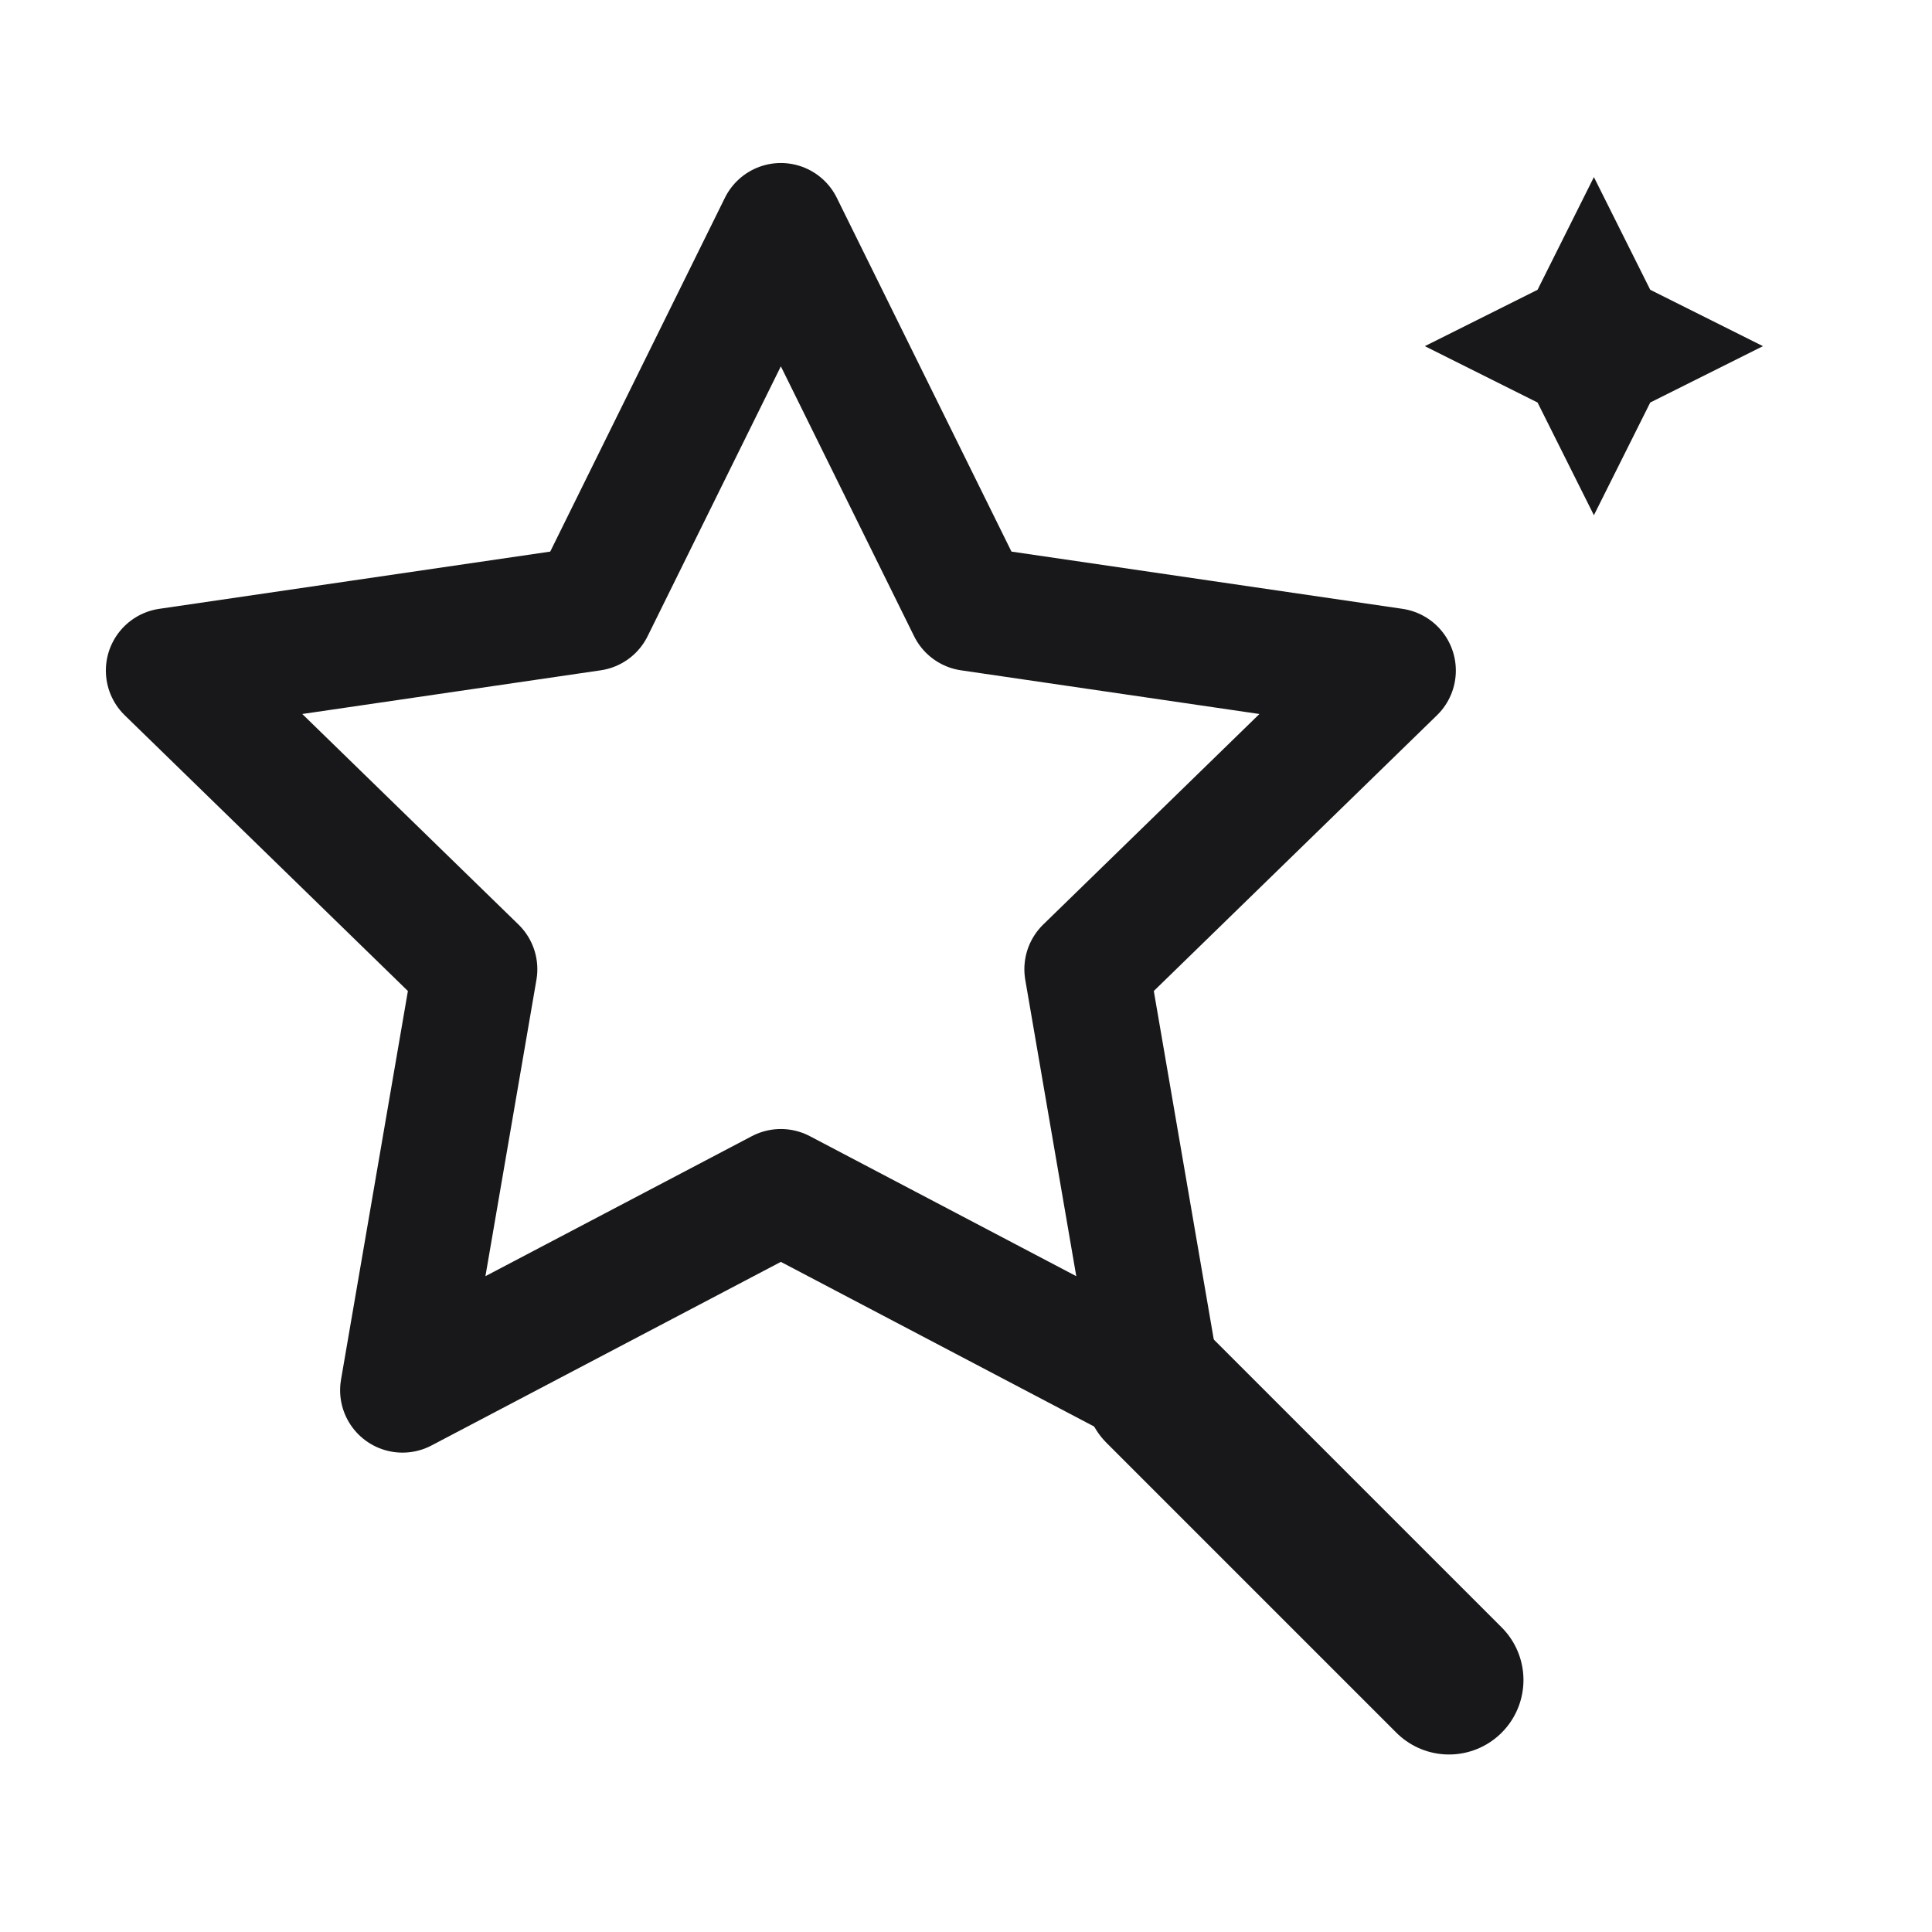
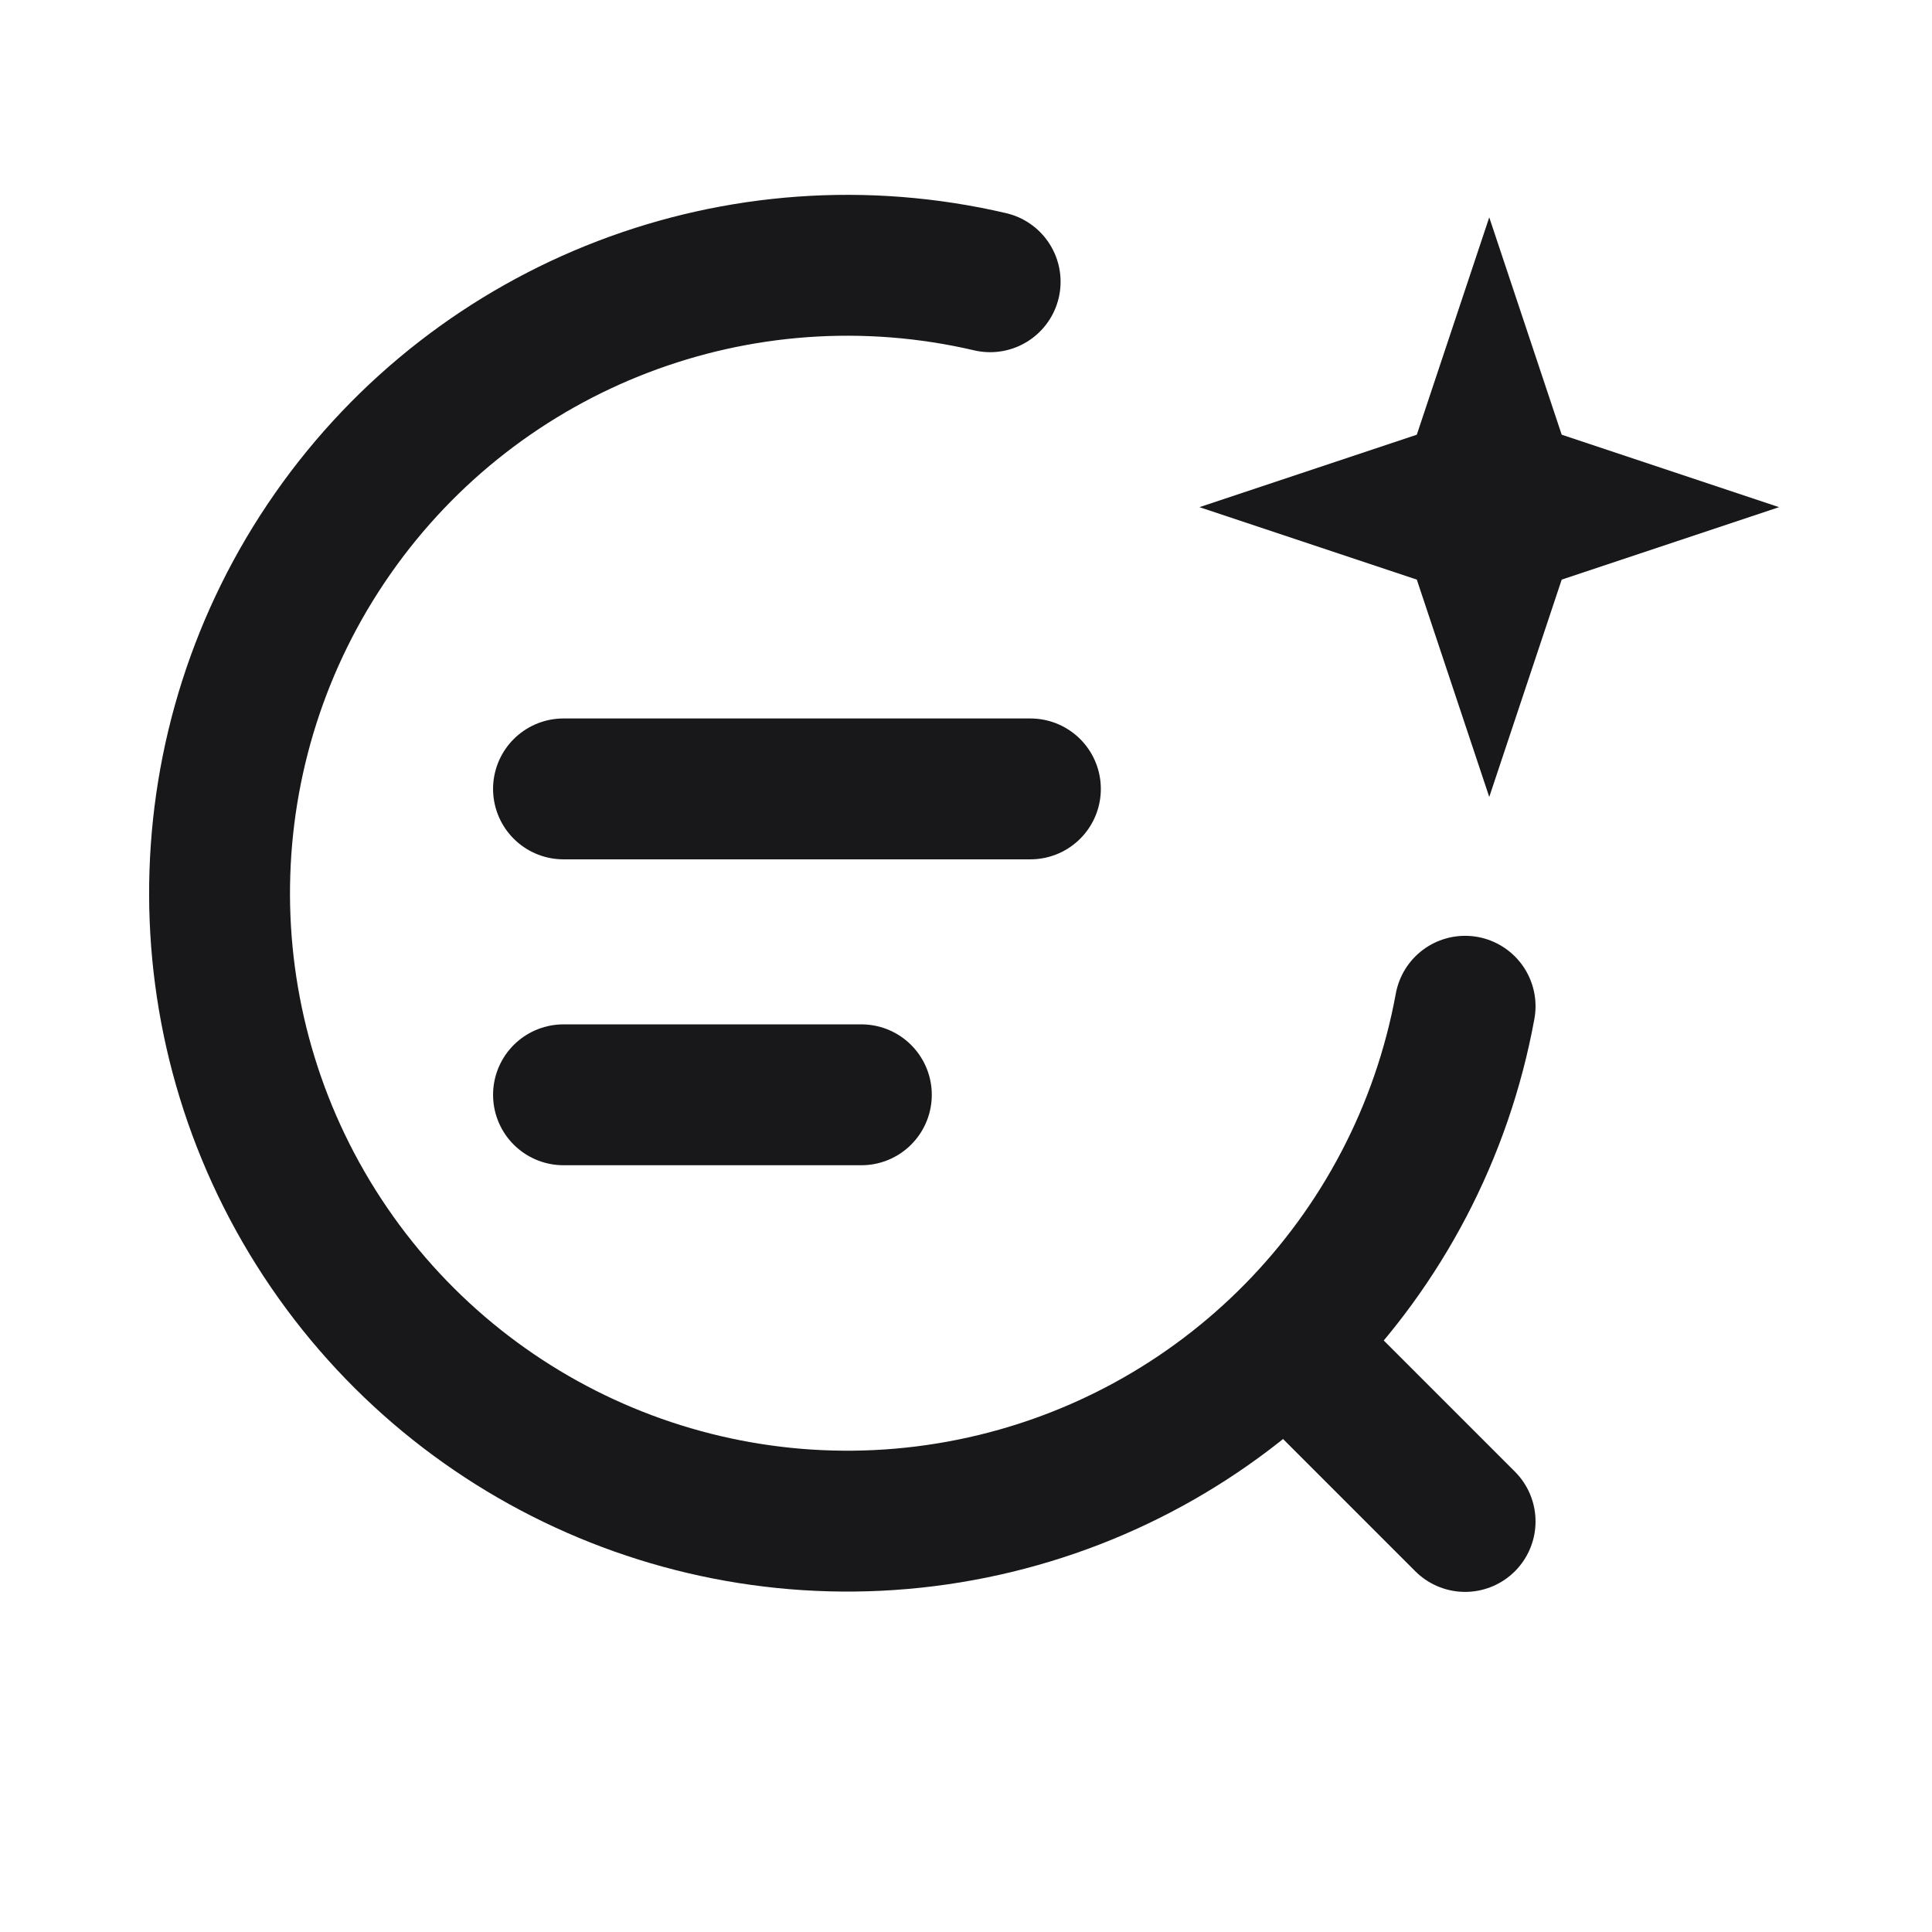
<svg xmlns="http://www.w3.org/2000/svg" viewBox="0 0 24 24" fill="none" color="#18181b">
-   <g transform="translate(0 .5)">
-     <path d="M9.7 2.3 12.05 7.06 17.31 7.83 13.5 11.54 14.4 16.77 9.7 14.3 5 16.77 5.9 11.54 2.09 7.83 7.35 7.06Z" stroke="currentColor" stroke-width="1.55" stroke-linejoin="round" />
-     <path d="M14.4 16.77 18 20.37" stroke="currentColor" stroke-width="1.85" stroke-linecap="round" />
-     <path d="M19.8 1.7 20.5 3.1 21.9 3.8 20.5 4.5 19.8 5.9 19.1 4.5 17.7 3.8 19.1 3.1Z" fill="currentColor" />
+   <g transform="translate(0 0)" stroke="currentColor" stroke-width="1.75" stroke-linecap="round" stroke-linejoin="round">
+     <path d="M12.3 3.5A7.8 7.8 0 1 0 18.2 12.5" />
+     <path d="m16 16.7 2.2 2.2" />
+     <path d="M7 9.8h5.8M7 13.6h3.7" />
+     <path d="m18.5 2.7.9 2.7 2.7.9-2.7.9-.9 2.7-.9-2.7-2.7-.9 2.7-.9Z" fill="currentColor" stroke="none" />
  </g>
</svg>
